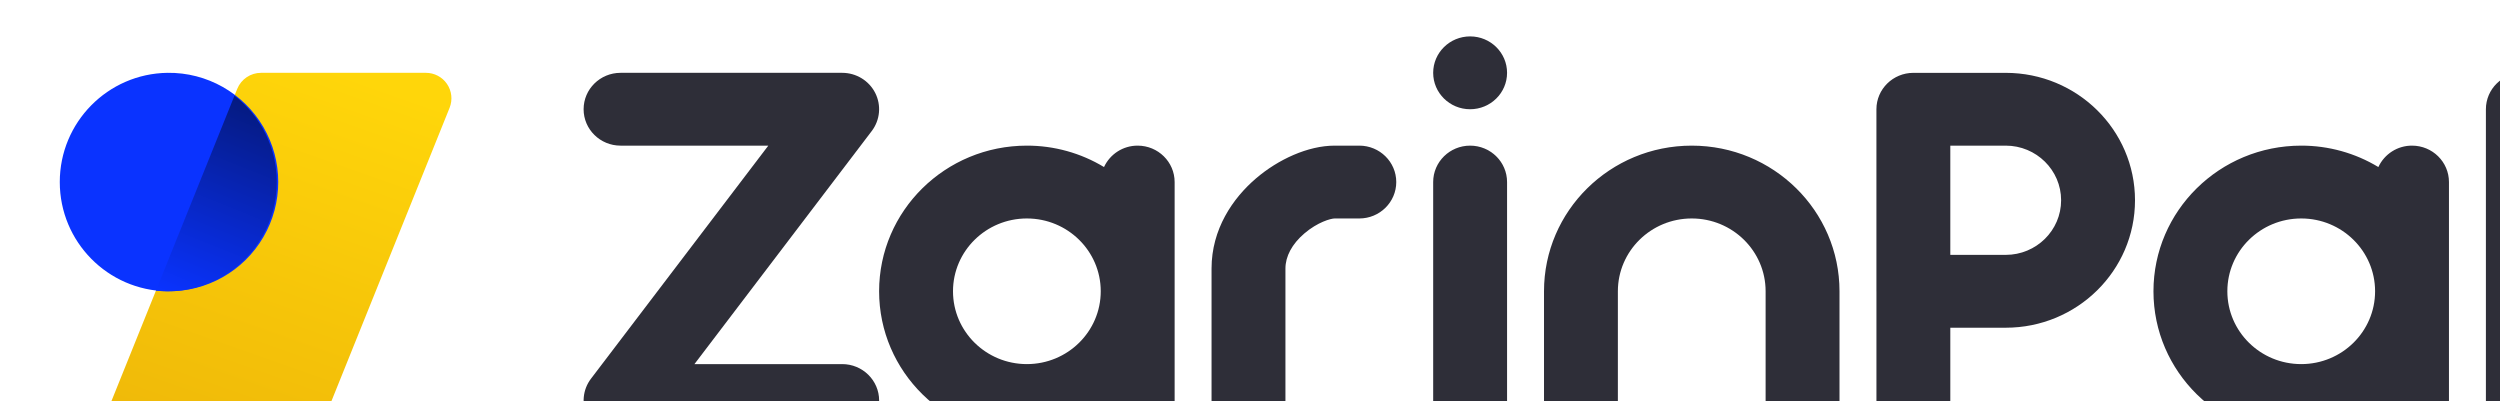
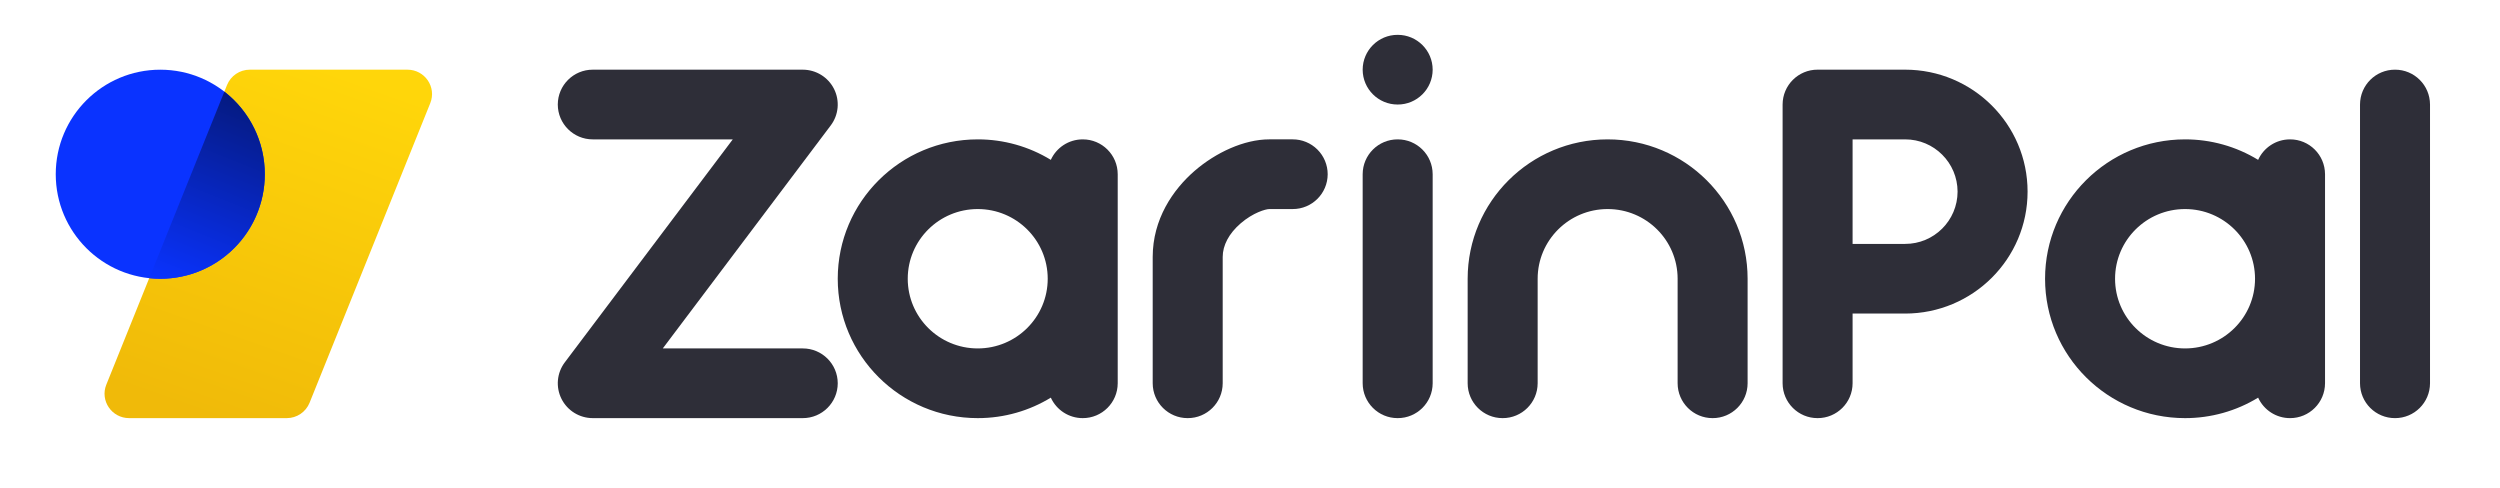
- <svg xmlns="http://www.w3.org/2000/svg" fill="none">
-   <path d="M11.17 4.183a1.209 1.209 0 0 1 1.122-.754h7.755a1.2 1.2 0 0 1 1.122 1.645L15.23 19.817a1.209 1.209 0 0 1-1.122.754H6.353a1.2 1.2 0 0 1-1.123-1.645l5.94-14.743Z" fill="url(#a)" />
-   <path d="M7.886 13.714a5.143 5.143 0 1 0 0-10.285 5.143 5.143 0 0 0 0 10.285Z" fill="#0A33FF" />
-   <path d="M13.029 8.571a5.143 5.143 0 0 1-5.688 5.115l3.698-9.178a5.134 5.134 0 0 1 1.99 4.063Z" fill="url(#b)" />
-   <path fill-rule="evenodd" clip-rule="evenodd" d="M118.783 3.429c.96 0 1.739.767 1.739 1.714v13.714c0 .947-.779 1.714-1.739 1.714-.961 0-1.74-.767-1.74-1.714V5.143c0-.947.779-1.714 1.74-1.714ZM108.348 6.857c-3.842 0-6.957 3.07-6.957 6.857 0 3.787 3.115 6.857 6.957 6.857a6.997 6.997 0 0 0 3.632-1.007 1.74 1.74 0 0 0 1.585 1.007c.961 0 1.739-.767 1.739-1.714V8.571c0-.946-.778-1.714-1.739-1.714a1.74 1.74 0 0 0-1.585 1.008 6.998 6.998 0 0 0-3.632-1.008Zm3.478 6.857c0-1.893-1.557-3.428-3.478-3.428-1.921 0-3.478 1.535-3.478 3.428 0 1.894 1.557 3.429 3.478 3.429 1.921 0 3.478-1.535 3.478-3.429ZM88.348 13.713v5.144c0 .947.778 1.714 1.739 1.714.96 0 1.739-.767 1.739-1.714V15.43h2.609c3.361 0 6.087-2.687 6.087-6 0-3.314-2.726-6-6.087-6h-4.348c-.96 0-1.74.767-1.74 1.714v8.57ZM91.826 12h2.609c1.44 0 2.608-1.151 2.608-2.571 0-1.42-1.168-2.572-2.608-2.572h-2.609V12ZM84.87 20.571c-.961 0-1.74-.767-1.74-1.714v-5.143c0-1.893-1.557-3.428-3.478-3.428-1.92 0-3.478 1.535-3.478 3.428v5.143c0 .947-.779 1.714-1.74 1.714-.96 0-1.738-.767-1.738-1.714v-5.143c0-3.787 3.114-6.857 6.956-6.857 3.842 0 6.957 3.07 6.957 6.857v5.143c0 .947-.779 1.714-1.74 1.714Z" fill="#2E2E38" />
-   <path d="M70.957 3.429c0 .946-.78 1.714-1.74 1.714s-1.739-.768-1.739-1.714c0-.947.779-1.715 1.74-1.715.96 0 1.739.768 1.739 1.715ZM70.957 8.571c0-.946-.78-1.714-1.74-1.714s-1.739.768-1.739 1.714v10.286c0 .947.779 1.714 1.74 1.714.96 0 1.739-.767 1.739-1.714V8.571Z" fill="#2E2E38" />
-   <path fill-rule="evenodd" clip-rule="evenodd" d="M61.413 10.991c-.582.498-.891 1.08-.891 1.652v6.214c0 .947-.779 1.714-1.74 1.714-.96 0-1.739-.767-1.739-1.714v-6.214c0-1.856 1.002-3.31 2.09-4.241 1.045-.895 2.449-1.545 3.707-1.545H64c.96 0 1.74.768 1.74 1.714 0 .947-.78 1.715-1.74 1.715h-1.16c-.178 0-.803.171-1.427.705ZM48.348 6.857c-3.842 0-6.957 3.07-6.957 6.857 0 3.787 3.115 6.857 6.957 6.857a6.998 6.998 0 0 0 3.632-1.007c.273.594.88 1.007 1.585 1.007.96 0 1.74-.767 1.74-1.714V8.571c0-.946-.78-1.714-1.74-1.714a1.74 1.74 0 0 0-1.585 1.008 6.999 6.999 0 0 0-3.632-1.008Zm3.478 6.857c0-1.893-1.557-3.428-3.478-3.428-1.921 0-3.478 1.535-3.478 3.428 0 1.894 1.557 3.429 3.478 3.429 1.92 0 3.478-1.535 3.478-3.429Z" fill="#2E2E38" />
-   <path fill-rule="evenodd" clip-rule="evenodd" d="M27.478 5.143c0-.947.779-1.714 1.74-1.714h10.434c.659 0 1.261.366 1.556.947.294.581.23 1.276-.165 1.795l-8.347 10.972h6.956c.96 0 1.74.767 1.74 1.714s-.78 1.714-1.74 1.714H29.217a1.742 1.742 0 0 1-1.555-.947 1.694 1.694 0 0 1 .164-1.795l8.348-10.972h-6.957c-.96 0-1.739-.767-1.739-1.714Z" fill="#2E2E38" />
+ <svg xmlns="http://www.w3.org/2000/svg" width="164" height="32" fill="none">
+   <path d="M14.893 5.577a1.611 1.611 0 0 1 1.496-1.006h10.34c1.14 0 1.92 1.144 1.497 2.195l-7.919 19.657a1.612 1.612 0 0 1-1.496 1.006H8.471c-1.14 0-1.92-1.144-1.497-2.195l7.919-19.657Z" fill="url(#a)" />
+   <path d="M10.514 18.286a6.857 6.857 0 1 0 0-13.714 6.857 6.857 0 0 0 0 13.714Z" fill="#0A33FF" />
+   <path d="M17.371 11.429a6.857 6.857 0 0 1-7.582 6.819l4.93-12.237a6.846 6.846 0 0 1 2.652 5.418Z" fill="url(#b)" />
+   <path fill-rule="evenodd" clip-rule="evenodd" d="M157.113 4.571a2.29 2.29 0 0 1 2.296 2.286v18.286a2.291 2.291 0 0 1-2.296 2.286 2.291 2.291 0 0 1-2.296-2.286V6.857a2.29 2.29 0 0 1 2.296-2.286ZM143.339 9.143c-5.071 0-9.183 4.093-9.183 9.143 0 5.05 4.112 9.143 9.183 9.143a9.172 9.172 0 0 0 4.795-1.344 2.295 2.295 0 0 0 2.092 1.344 2.291 2.291 0 0 0 2.296-2.286V11.429a2.29 2.29 0 0 0-2.296-2.286c-.931 0-1.732.551-2.092 1.344a9.172 9.172 0 0 0-4.795-1.344Zm4.591 9.143c0-2.525-2.055-4.572-4.591-4.572s-4.591 2.047-4.591 4.572c0 2.524 2.055 4.571 4.591 4.571s4.591-2.047 4.591-4.571ZM116.939 18.284v6.859a2.29 2.29 0 0 0 2.296 2.286 2.29 2.29 0 0 0 2.295-2.286V20.57h3.444c4.437 0 8.035-3.581 8.035-8 0-4.418-3.598-8-8.035-8h-5.739a2.29 2.29 0 0 0-2.296 2.286V18.284ZM121.53 16h3.444a3.435 3.435 0 0 0 3.443-3.429 3.436 3.436 0 0 0-3.443-3.428h-3.444V16ZM112.348 27.429a2.291 2.291 0 0 1-2.296-2.286v-6.857c0-2.525-2.055-4.572-4.591-4.572s-4.591 2.047-4.591 4.572v6.857a2.291 2.291 0 0 1-2.296 2.286 2.29 2.29 0 0 1-2.296-2.286v-6.857c0-5.05 4.111-9.143 9.183-9.143 5.071 0 9.182 4.093 9.182 9.143v6.857a2.29 2.29 0 0 1-2.295 2.286Z" fill="#2E2E38" />
+   <path d="M93.983 4.571a2.29 2.29 0 0 1-2.296 2.286 2.29 2.29 0 0 1-2.296-2.286 2.29 2.29 0 0 1 2.296-2.285 2.29 2.29 0 0 1 2.296 2.285ZM93.983 11.429a2.29 2.29 0 0 0-2.296-2.286 2.29 2.29 0 0 0-2.296 2.286v13.714a2.29 2.29 0 0 0 2.296 2.286 2.29 2.29 0 0 0 2.296-2.286V11.429Z" fill="#2E2E38" />
+   <path fill-rule="evenodd" clip-rule="evenodd" d="M81.385 14.655c-.768.663-1.176 1.439-1.176 2.202v8.286a2.29 2.29 0 0 1-2.296 2.286 2.29 2.29 0 0 1-2.296-2.286v-8.286c0-2.475 1.322-4.413 2.758-5.655 1.38-1.192 3.233-2.06 4.894-2.06h1.53a2.29 2.29 0 0 1 2.297 2.287 2.29 2.29 0 0 1-2.296 2.285h-1.53c-.236 0-1.061.229-1.885.94ZM64.14 9.143c-5.072 0-9.184 4.093-9.184 9.143 0 5.05 4.112 9.143 9.183 9.143 1.757 0 3.4-.492 4.795-1.344a2.297 2.297 0 0 0 2.092 1.344 2.29 2.29 0 0 0 2.296-2.286V11.429a2.29 2.29 0 0 0-2.296-2.286c-.93 0-1.732.551-2.092 1.344a9.168 9.168 0 0 0-4.795-1.344Zm4.59 9.143c0-2.525-2.055-4.572-4.59-4.572-2.537 0-4.592 2.047-4.592 4.572 0 2.524 2.055 4.571 4.591 4.571s4.591-2.047 4.591-4.571Z" fill="#2E2E38" />
+   <path fill-rule="evenodd" clip-rule="evenodd" d="M36.591 6.857a2.29 2.29 0 0 1 2.296-2.286H52.66c.87 0 1.664.49 2.053 1.264a2.277 2.277 0 0 1-.217 2.394L43.478 22.857h9.183a2.29 2.29 0 0 1 2.295 2.286 2.29 2.29 0 0 1-2.295 2.286H38.887c-.87 0-1.665-.49-2.053-1.264a2.278 2.278 0 0 1 .216-2.394L48.07 9.143h-9.183a2.29 2.29 0 0 1-2.296-2.286Z" fill="#2E2E38" />
  <defs>
-     <linearGradient id="a" x1="16.395" y1="3.429" x2="10.334" y2="20.592" gradientUnits="userSpaceOnUse">
+     <linearGradient id="a" x1="21.86" y1="4.571" x2="13.779" y2="27.456" gradientUnits="userSpaceOnUse">
      <stop stop-color="#FFD60A" />
      <stop offset="1" stop-color="#F0BA09" />
    </linearGradient>
-     <linearGradient id="b" x1="11.001" y1="4.514" x2="7.328" y2="13.669" gradientUnits="userSpaceOnUse">
+     <linearGradient id="b" x1="14.668" y1="6.019" x2="9.771" y2="18.226" gradientUnits="userSpaceOnUse">
      <stop stop-color="#051A80" />
      <stop offset="1" stop-color="#0A33FF" />
    </linearGradient>
  </defs>
</svg>
